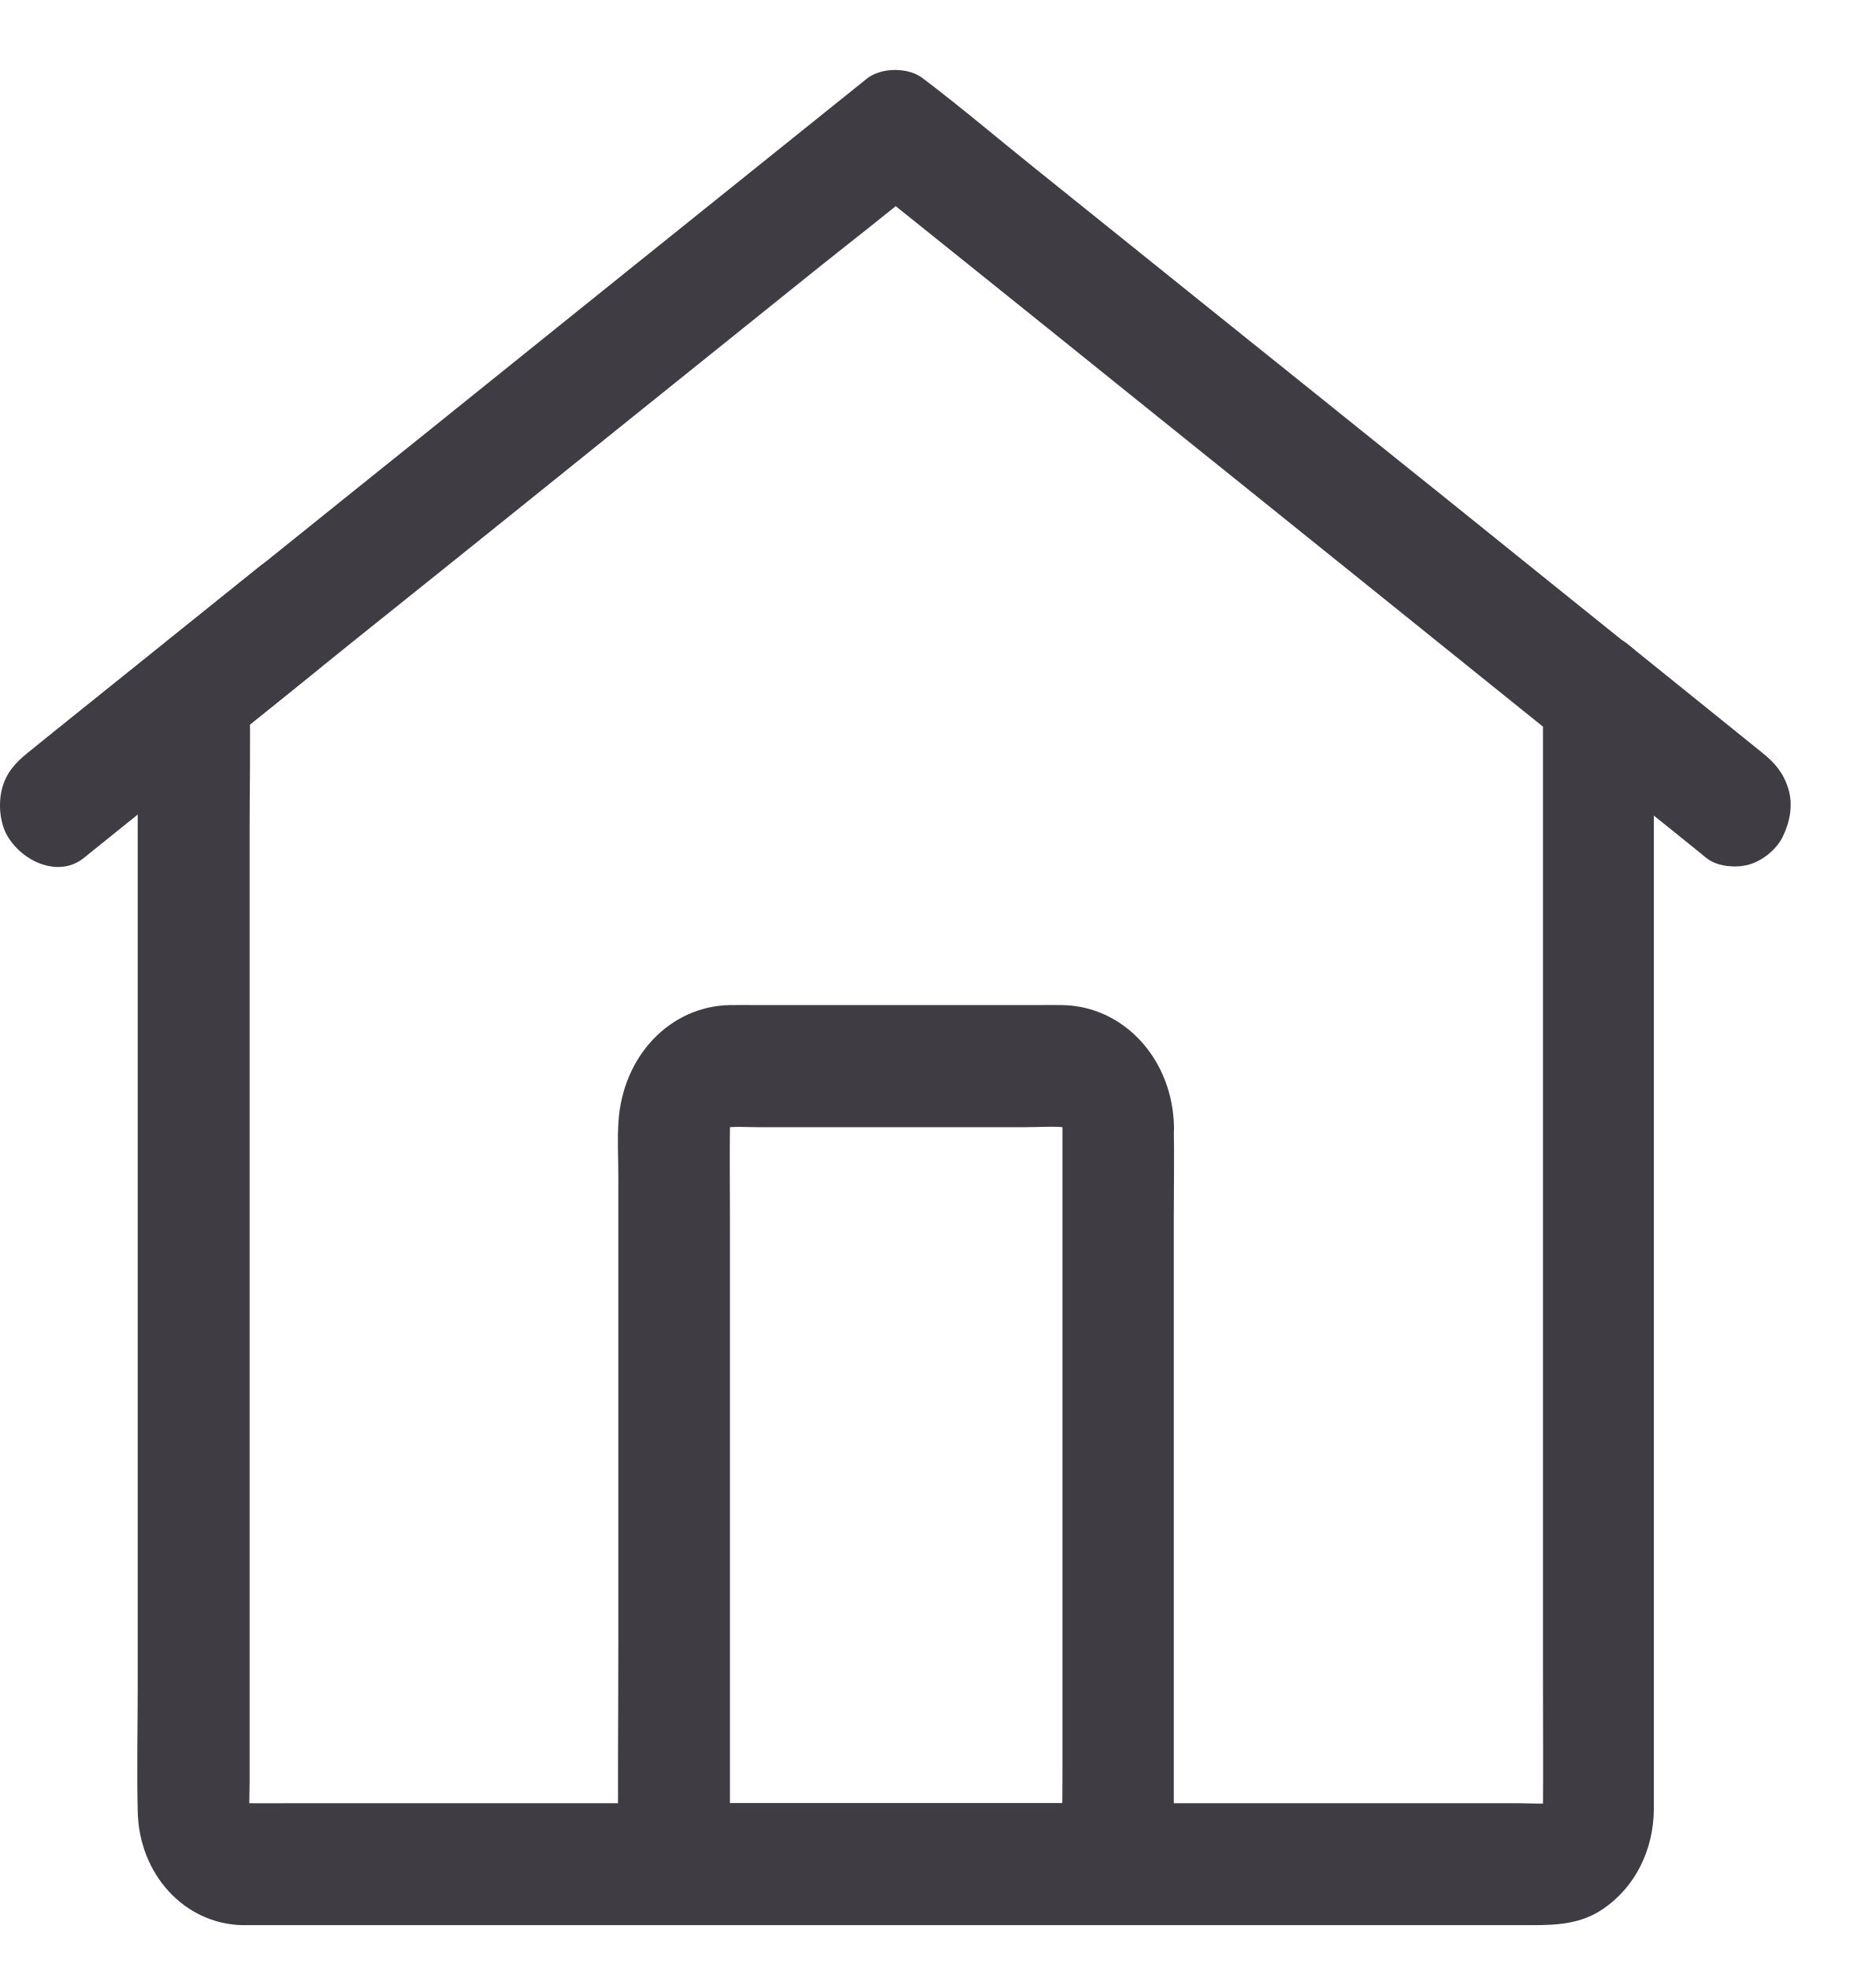
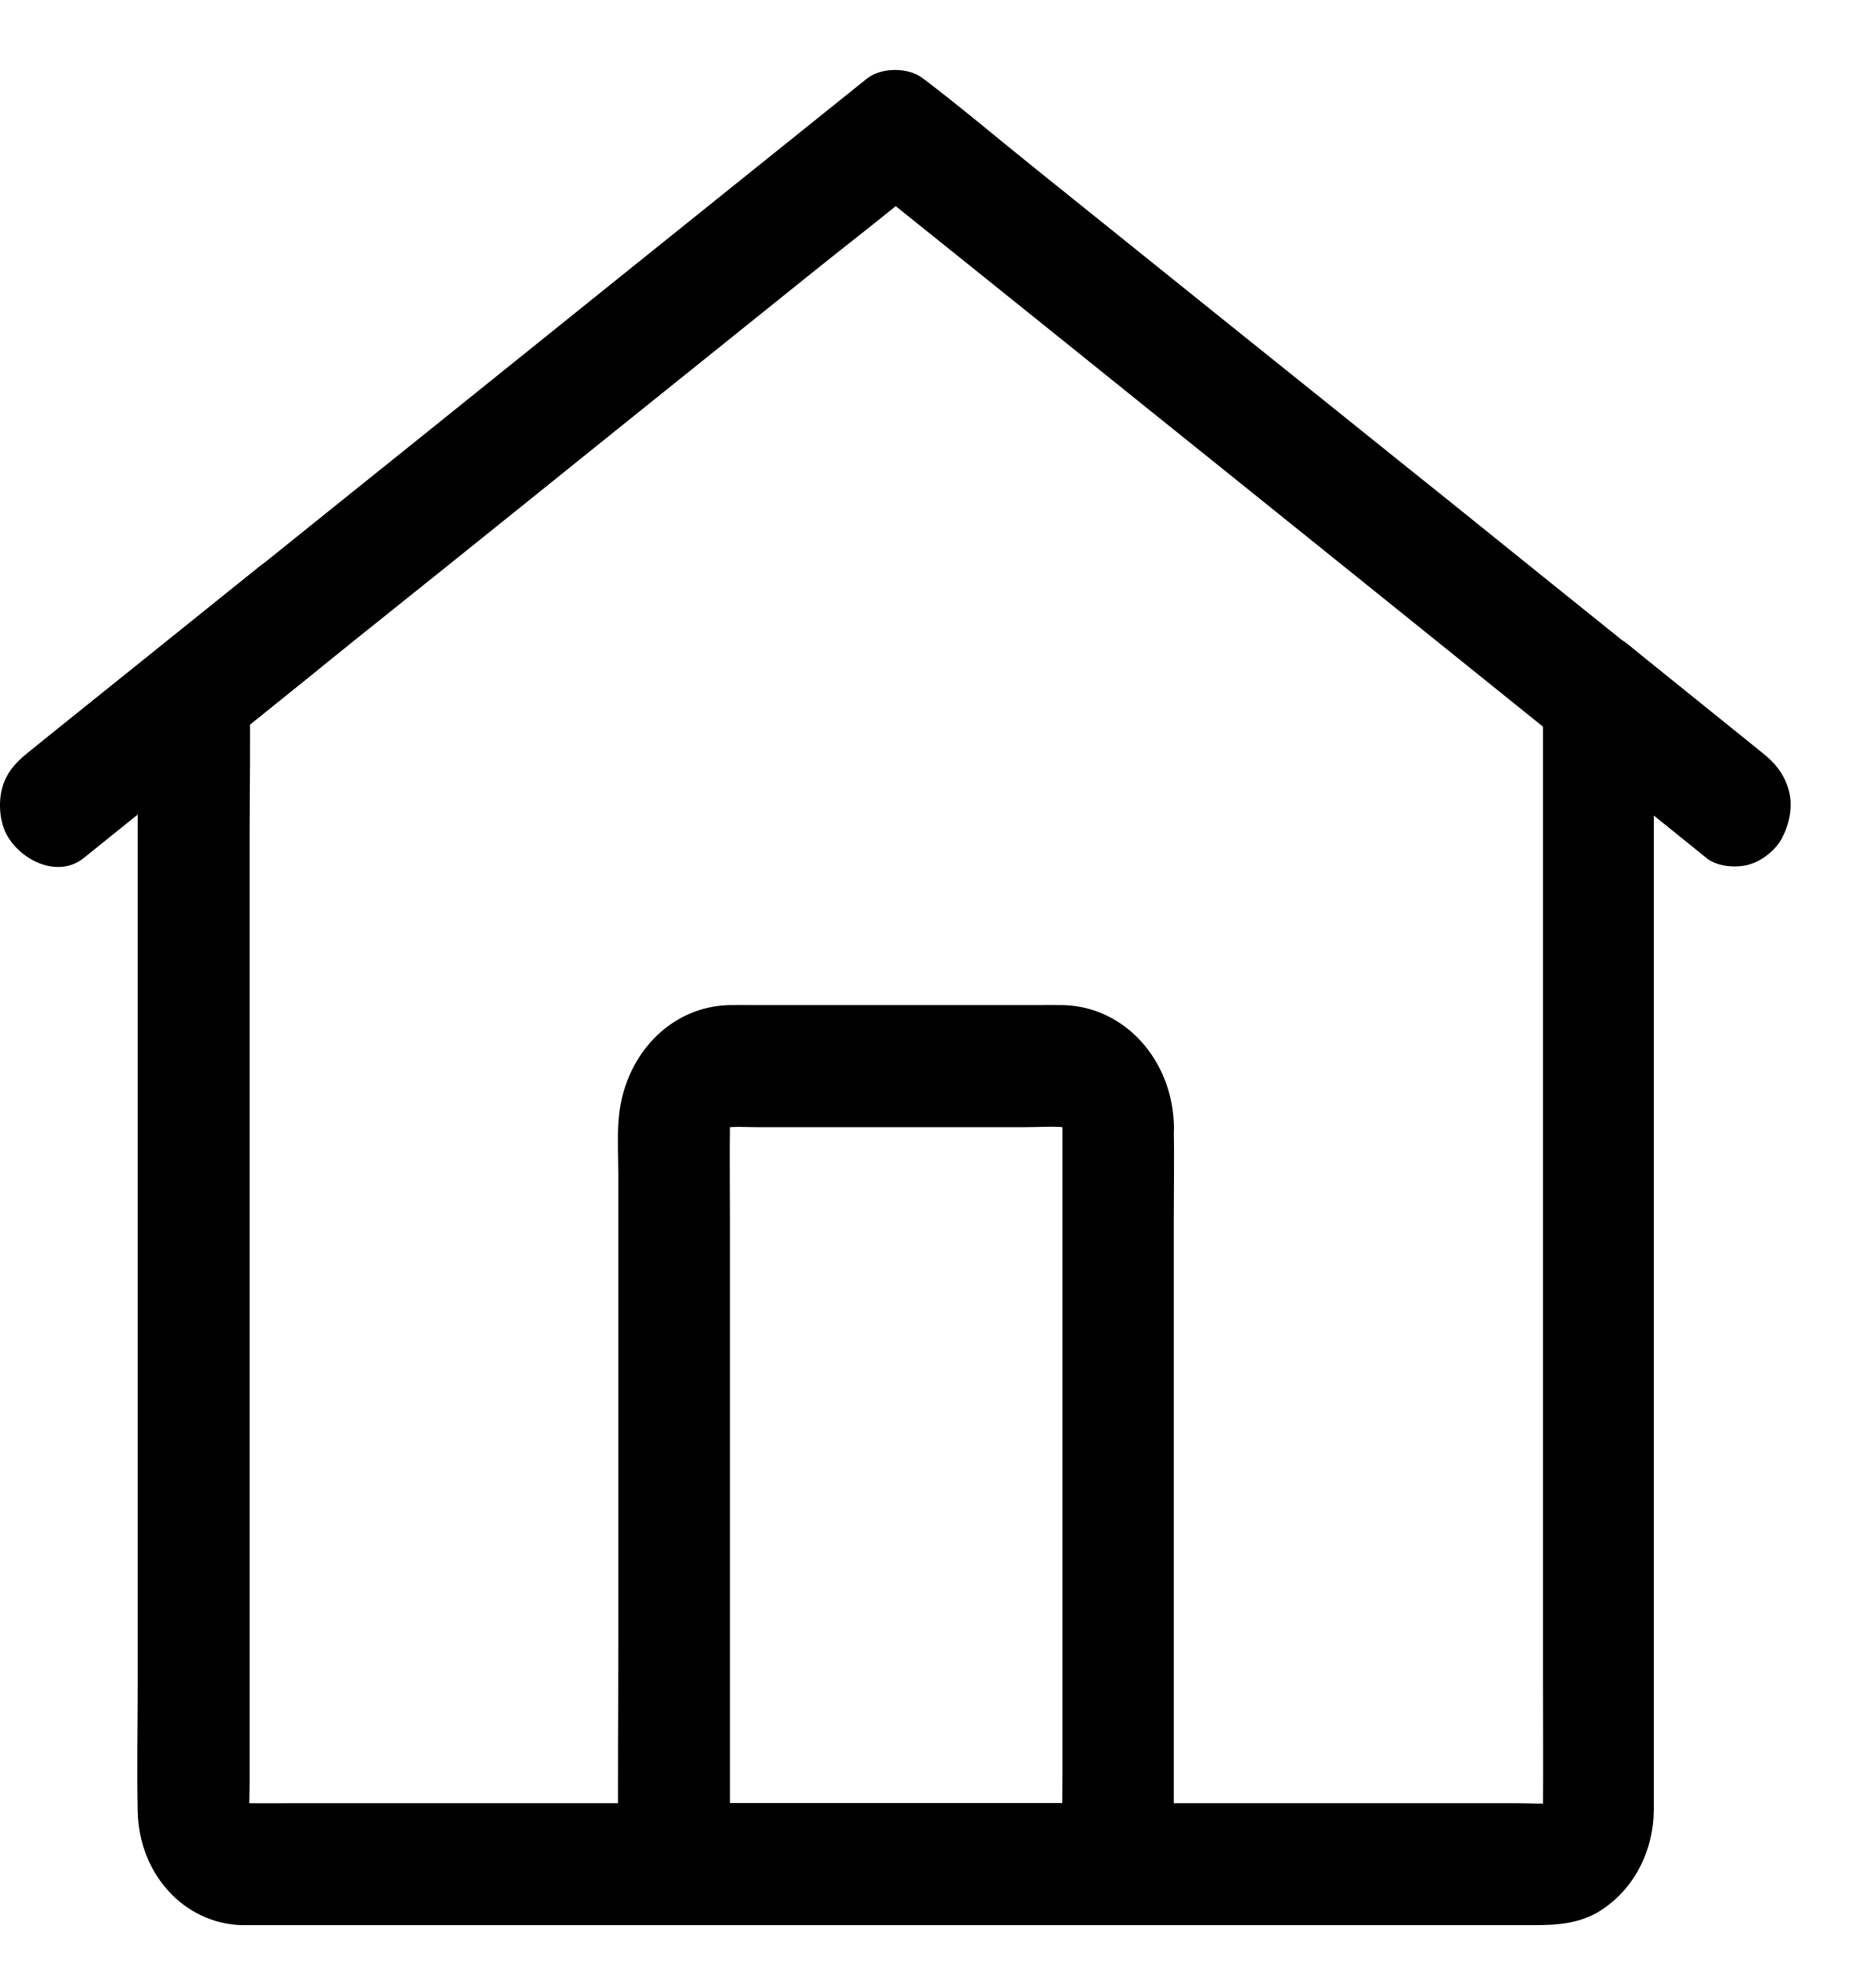
<svg xmlns="http://www.w3.org/2000/svg" width="20" height="21" viewBox="0 0 20 21" fill="none">
-   <path d="M16.45 7.414C16.45 7.812 16.45 8.21 16.45 8.61C16.45 9.562 16.45 10.513 16.45 11.465C16.45 12.613 16.45 13.761 16.45 14.91C16.45 15.898 16.45 16.886 16.45 17.875C16.45 18.346 16.453 18.817 16.45 19.289C16.45 19.324 16.448 19.358 16.444 19.393C16.451 19.334 16.457 19.278 16.465 19.22C16.457 19.267 16.445 19.313 16.428 19.358C16.448 19.306 16.467 19.254 16.487 19.203C16.475 19.228 16.463 19.252 16.451 19.278C16.406 19.375 16.558 19.151 16.471 19.246C16.39 19.334 16.564 19.189 16.513 19.215C16.485 19.228 16.461 19.25 16.434 19.263C16.481 19.241 16.529 19.22 16.576 19.198C16.535 19.218 16.493 19.231 16.45 19.239C16.503 19.231 16.555 19.224 16.608 19.215C16.465 19.235 16.315 19.222 16.172 19.222C15.835 19.222 15.499 19.222 15.16 19.222C14.661 19.222 14.16 19.222 13.661 19.222C13.049 19.222 12.437 19.222 11.827 19.222C11.153 19.222 10.478 19.222 9.805 19.222C9.127 19.222 8.45 19.222 7.772 19.222C7.141 19.222 6.511 19.222 5.879 19.222C5.344 19.222 4.81 19.222 4.275 19.222C3.894 19.222 3.514 19.222 3.134 19.222C2.958 19.222 2.781 19.224 2.605 19.222C2.571 19.222 2.538 19.22 2.504 19.215C2.558 19.224 2.609 19.231 2.663 19.239C2.619 19.231 2.577 19.218 2.536 19.198C2.583 19.22 2.631 19.241 2.678 19.263C2.655 19.25 2.633 19.237 2.609 19.224C2.52 19.174 2.726 19.341 2.639 19.246C2.558 19.157 2.69 19.347 2.667 19.291C2.655 19.261 2.635 19.235 2.623 19.205C2.643 19.256 2.663 19.308 2.682 19.36C2.665 19.315 2.653 19.27 2.645 19.222C2.653 19.28 2.659 19.337 2.667 19.395C2.651 19.267 2.661 19.135 2.661 19.008C2.661 18.722 2.661 18.439 2.661 18.154C2.661 17.206 2.661 16.259 2.661 15.312C2.661 14.164 2.661 13.018 2.661 11.869C2.661 10.874 2.661 9.88 2.661 8.885C2.661 8.401 2.672 7.912 2.661 7.427C2.661 7.421 2.661 7.414 2.661 7.406C2.562 7.592 2.465 7.78 2.365 7.966C2.847 7.579 3.328 7.189 3.809 6.802C4.128 6.547 4.445 6.292 4.764 6.037C5.364 5.555 5.966 5.072 6.566 4.588C7.265 4.026 7.967 3.463 8.666 2.901C9.052 2.59 9.448 2.289 9.828 1.967C9.834 1.963 9.84 1.958 9.846 1.954C9.646 1.954 9.446 1.954 9.246 1.954C9.569 2.213 9.89 2.471 10.213 2.73C10.9 3.282 11.587 3.833 12.274 4.387C12.908 4.897 13.542 5.405 14.176 5.916C14.423 6.115 14.671 6.314 14.918 6.513C15.509 6.988 16.099 7.464 16.691 7.94C16.707 7.953 16.725 7.966 16.741 7.981C16.858 8.074 17.066 8.087 17.198 8.046C17.337 8.005 17.485 7.888 17.553 7.747C17.626 7.596 17.662 7.414 17.612 7.248C17.563 7.077 17.47 6.965 17.339 6.861C16.794 6.424 16.25 5.985 15.705 5.546C15.447 5.338 15.192 5.133 14.934 4.927C14.336 4.447 13.738 3.965 13.138 3.485C12.435 2.921 11.732 2.356 11.029 1.79C10.64 1.478 10.256 1.152 9.86 0.851C9.854 0.847 9.848 0.842 9.842 0.838C9.69 0.715 9.397 0.715 9.242 0.838C8.773 1.214 8.305 1.591 7.836 1.967C6.964 2.668 6.093 3.366 5.223 4.067C4.732 4.463 4.239 4.858 3.748 5.252C3.134 5.745 2.522 6.238 1.91 6.731C1.86 6.77 1.813 6.809 1.763 6.85C1.583 6.997 1.472 7.166 1.468 7.423C1.466 7.475 1.468 7.527 1.468 7.579C1.468 7.838 1.468 8.098 1.468 8.357C1.468 9.322 1.468 10.286 1.468 11.253C1.468 12.462 1.468 13.671 1.468 14.88C1.468 15.911 1.468 16.945 1.468 17.976C1.468 18.42 1.458 18.865 1.468 19.308C1.482 19.981 1.965 20.506 2.581 20.522C2.607 20.522 2.635 20.522 2.661 20.522C2.833 20.522 3.007 20.522 3.179 20.522C3.902 20.522 4.625 20.522 5.348 20.522C6.388 20.522 7.426 20.522 8.466 20.522C9.575 20.522 10.684 20.522 11.791 20.522C12.746 20.522 13.698 20.522 14.653 20.522C15.214 20.522 15.774 20.522 16.335 20.522C16.6 20.522 16.86 20.509 17.095 20.346C17.432 20.115 17.628 19.724 17.632 19.289C17.632 19.233 17.632 19.179 17.632 19.122C17.632 18.42 17.632 17.719 17.632 17.016C17.632 15.874 17.632 14.732 17.632 13.591C17.632 12.423 17.632 11.255 17.632 10.087C17.632 9.307 17.632 8.528 17.632 7.747C17.632 7.637 17.632 7.529 17.632 7.419C17.632 7.079 17.359 6.755 17.038 6.77C16.721 6.783 16.45 7.051 16.45 7.414Z" fill="#3F3C44" />
-   <path d="M16.742 7.977C17.166 8.318 17.588 8.658 18.012 9C18.073 9.049 18.135 9.099 18.196 9.149C18.313 9.242 18.521 9.255 18.654 9.214C18.792 9.173 18.941 9.056 19.008 8.915C19.082 8.764 19.117 8.582 19.068 8.416C19.018 8.245 18.925 8.135 18.794 8.029C18.371 7.687 17.949 7.347 17.525 7.006C17.463 6.956 17.402 6.906 17.341 6.857C17.224 6.764 17.016 6.751 16.883 6.792C16.744 6.833 16.596 6.95 16.529 7.09C16.455 7.242 16.42 7.423 16.469 7.59C16.521 7.758 16.612 7.871 16.742 7.977Z" fill="#3F3C44" />
-   <path d="M0.892 9.147C1.529 8.634 2.165 8.121 2.803 7.611C2.991 7.46 3.181 7.308 3.369 7.155C3.498 7.051 3.599 6.941 3.643 6.768C3.682 6.612 3.665 6.407 3.583 6.268C3.425 5.998 3.039 5.821 2.771 6.035C2.098 6.575 1.423 7.118 0.749 7.659C0.597 7.782 0.444 7.903 0.294 8.026C0.165 8.13 0.064 8.24 0.02 8.413C-0.019 8.569 -0.002 8.775 0.08 8.913C0.238 9.183 0.624 9.361 0.892 9.147Z" fill="#3F3C44" />
-   <path d="M11.327 12.01C11.327 12.269 11.327 12.531 11.327 12.79C11.327 13.415 11.327 14.04 11.327 14.665C11.327 15.422 11.327 16.177 11.327 16.934C11.327 17.589 11.327 18.242 11.327 18.898C11.327 19.215 11.319 19.538 11.327 19.855C11.327 19.86 11.327 19.864 11.327 19.871C11.525 19.654 11.723 19.438 11.921 19.222C11.389 19.222 10.856 19.222 10.323 19.222C9.473 19.222 8.624 19.222 7.774 19.222C7.578 19.222 7.382 19.222 7.188 19.222C7.386 19.438 7.584 19.654 7.782 19.871C7.782 19.609 7.782 19.345 7.782 19.084C7.782 18.45 7.782 17.818 7.782 17.185C7.782 16.426 7.782 15.665 7.782 14.905C7.782 14.252 7.782 13.599 7.782 12.948C7.782 12.639 7.778 12.33 7.782 12.023C7.782 11.99 7.784 11.958 7.788 11.925C7.78 11.984 7.774 12.04 7.766 12.098C7.774 12.042 7.788 11.988 7.808 11.934C7.788 11.986 7.768 12.038 7.748 12.09C7.762 12.055 7.78 12.025 7.796 11.992C7.841 11.904 7.683 12.124 7.782 12.016C7.881 11.908 7.679 12.081 7.76 12.031C7.79 12.014 7.82 11.995 7.849 11.979C7.802 12.001 7.754 12.023 7.707 12.044C7.756 12.023 7.804 12.008 7.857 11.999C7.804 12.008 7.752 12.014 7.699 12.023C7.833 12.005 7.972 12.016 8.107 12.016C8.392 12.016 8.675 12.016 8.96 12.016C9.612 12.016 10.262 12.016 10.913 12.016C11.078 12.016 11.248 12.001 11.41 12.023C11.357 12.014 11.305 12.008 11.252 11.999C11.303 12.008 11.353 12.023 11.402 12.044C11.355 12.023 11.307 12.001 11.26 11.979C11.292 11.995 11.319 12.014 11.349 12.031C11.432 12.077 11.23 11.904 11.327 12.01C11.426 12.12 11.27 11.899 11.313 11.988C11.329 12.021 11.347 12.053 11.361 12.085C11.341 12.034 11.321 11.982 11.302 11.93C11.321 11.984 11.335 12.036 11.343 12.094C11.335 12.036 11.329 11.979 11.321 11.921C11.325 11.951 11.327 11.979 11.327 12.01C11.335 12.349 11.595 12.674 11.921 12.659C12.238 12.643 12.524 12.373 12.516 12.01C12.502 11.294 11.985 10.727 11.329 10.714C11.238 10.712 11.145 10.714 11.054 10.714C10.557 10.714 10.062 10.714 9.565 10.714C9.067 10.714 8.57 10.714 8.071 10.714C7.974 10.714 7.877 10.712 7.78 10.714C7.14 10.727 6.641 11.259 6.594 11.951C6.58 12.144 6.592 12.341 6.592 12.533C6.592 12.987 6.592 13.441 6.592 13.896C6.592 15.109 6.592 16.324 6.592 17.537C6.592 18.303 6.584 19.068 6.592 19.832C6.592 19.843 6.592 19.855 6.592 19.866C6.592 20.217 6.863 20.515 7.186 20.515C7.719 20.515 8.251 20.515 8.784 20.515C9.634 20.515 10.483 20.515 11.333 20.515C11.529 20.515 11.725 20.515 11.919 20.515C12.24 20.515 12.514 20.219 12.514 19.866C12.514 19.607 12.514 19.345 12.514 19.086C12.514 18.461 12.514 17.836 12.514 17.211C12.514 16.454 12.514 15.699 12.514 14.942C12.514 14.287 12.514 13.634 12.514 12.979C12.514 12.661 12.52 12.341 12.514 12.021C12.514 12.016 12.514 12.012 12.514 12.005C12.514 11.666 12.24 11.341 11.919 11.357C11.601 11.376 11.327 11.646 11.327 12.01Z" fill="#3F3C44" />
+   <path d="M16.45 7.414C16.45 7.812 16.45 8.21 16.45 8.61C16.45 9.562 16.45 10.513 16.45 11.465C16.45 12.613 16.45 13.761 16.45 14.91C16.45 15.898 16.45 16.886 16.45 17.875C16.45 18.346 16.453 18.817 16.45 19.289C16.45 19.324 16.448 19.358 16.444 19.393C16.451 19.334 16.457 19.278 16.465 19.22C16.457 19.267 16.445 19.313 16.428 19.358C16.448 19.306 16.467 19.254 16.487 19.203C16.475 19.228 16.463 19.252 16.451 19.278C16.406 19.375 16.558 19.151 16.471 19.246C16.39 19.334 16.564 19.189 16.513 19.215C16.485 19.228 16.461 19.25 16.434 19.263C16.481 19.241 16.529 19.22 16.576 19.198C16.535 19.218 16.493 19.231 16.45 19.239C16.503 19.231 16.555 19.224 16.608 19.215C16.465 19.235 16.315 19.222 16.172 19.222C15.835 19.222 15.499 19.222 15.16 19.222C14.661 19.222 14.16 19.222 13.661 19.222C13.049 19.222 12.437 19.222 11.827 19.222C11.153 19.222 10.478 19.222 9.805 19.222C9.127 19.222 8.45 19.222 7.772 19.222C7.141 19.222 6.511 19.222 5.879 19.222C5.344 19.222 4.81 19.222 4.275 19.222C3.894 19.222 3.514 19.222 3.134 19.222C2.958 19.222 2.781 19.224 2.605 19.222C2.571 19.222 2.538 19.22 2.504 19.215C2.558 19.224 2.609 19.231 2.663 19.239C2.619 19.231 2.577 19.218 2.536 19.198C2.583 19.22 2.631 19.241 2.678 19.263C2.655 19.25 2.633 19.237 2.609 19.224C2.52 19.174 2.726 19.341 2.639 19.246C2.558 19.157 2.69 19.347 2.667 19.291C2.655 19.261 2.635 19.235 2.623 19.205C2.643 19.256 2.663 19.308 2.682 19.36C2.665 19.315 2.653 19.27 2.645 19.222C2.653 19.28 2.659 19.337 2.667 19.395C2.651 19.267 2.661 19.135 2.661 19.008C2.661 18.722 2.661 18.439 2.661 18.154C2.661 17.206 2.661 16.259 2.661 15.312C2.661 14.164 2.661 13.018 2.661 11.869C2.661 10.874 2.661 9.88 2.661 8.885C2.661 8.401 2.672 7.912 2.661 7.427C2.661 7.421 2.661 7.414 2.661 7.406C2.562 7.592 2.465 7.78 2.365 7.966C2.847 7.579 3.328 7.189 3.809 6.802C4.128 6.547 4.445 6.292 4.764 6.037C5.364 5.555 5.966 5.072 6.566 4.588C7.265 4.026 7.967 3.463 8.666 2.901C9.052 2.59 9.448 2.289 9.828 1.967C9.834 1.963 9.84 1.958 9.846 1.954C9.646 1.954 9.446 1.954 9.246 1.954C9.569 2.213 9.89 2.471 10.213 2.73C10.9 3.282 11.587 3.833 12.274 4.387C12.908 4.897 13.542 5.405 14.176 5.916C14.423 6.115 14.671 6.314 14.918 6.513C15.509 6.988 16.099 7.464 16.691 7.94C16.707 7.953 16.725 7.966 16.741 7.981C16.858 8.074 17.066 8.087 17.198 8.046C17.337 8.005 17.485 7.888 17.553 7.747C17.626 7.596 17.662 7.414 17.612 7.248C17.563 7.077 17.47 6.965 17.339 6.861C16.794 6.424 16.25 5.985 15.705 5.546C15.447 5.338 15.192 5.133 14.934 4.927C14.336 4.447 13.738 3.965 13.138 3.485C12.435 2.921 11.732 2.356 11.029 1.79C10.64 1.478 10.256 1.152 9.86 0.851C9.854 0.847 9.848 0.842 9.842 0.838C9.69 0.715 9.397 0.715 9.242 0.838C8.773 1.214 8.305 1.591 7.836 1.967C6.964 2.668 6.093 3.366 5.223 4.067C4.732 4.463 4.239 4.858 3.748 5.252C3.134 5.745 2.522 6.238 1.91 6.731C1.86 6.77 1.813 6.809 1.763 6.85C1.583 6.997 1.472 7.166 1.468 7.423C1.466 7.475 1.468 7.527 1.468 7.579C1.468 7.838 1.468 8.098 1.468 8.357C1.468 9.322 1.468 10.286 1.468 11.253C1.468 12.462 1.468 13.671 1.468 14.88C1.468 15.911 1.468 16.945 1.468 17.976C1.468 18.42 1.458 18.865 1.468 19.308C1.482 19.981 1.965 20.506 2.581 20.522C2.607 20.522 2.635 20.522 2.661 20.522C2.833 20.522 3.007 20.522 3.179 20.522C3.902 20.522 4.625 20.522 5.348 20.522C6.388 20.522 7.426 20.522 8.466 20.522C9.575 20.522 10.684 20.522 11.791 20.522C12.746 20.522 13.698 20.522 14.653 20.522C15.214 20.522 15.774 20.522 16.335 20.522C16.6 20.522 16.86 20.509 17.095 20.346C17.432 20.115 17.628 19.724 17.632 19.289C17.632 19.233 17.632 19.179 17.632 19.122C17.632 18.42 17.632 17.719 17.632 17.016C17.632 15.874 17.632 14.732 17.632 13.591C17.632 12.423 17.632 11.255 17.632 10.087C17.632 9.307 17.632 8.528 17.632 7.747C17.632 7.637 17.632 7.529 17.632 7.419C17.632 7.079 17.359 6.755 17.038 6.77C16.721 6.783 16.45 7.051 16.45 7.414Z" fill="currentColor" />
+   <path d="M16.742 7.977C17.166 8.318 17.588 8.658 18.012 9C18.073 9.049 18.135 9.099 18.196 9.149C18.313 9.242 18.521 9.255 18.654 9.214C18.792 9.173 18.941 9.056 19.008 8.915C19.082 8.764 19.117 8.582 19.068 8.416C19.018 8.245 18.925 8.135 18.794 8.029C18.371 7.687 17.949 7.347 17.525 7.006C17.463 6.956 17.402 6.906 17.341 6.857C17.224 6.764 17.016 6.751 16.883 6.792C16.744 6.833 16.596 6.95 16.529 7.09C16.455 7.242 16.42 7.423 16.469 7.59C16.521 7.758 16.612 7.871 16.742 7.977Z" fill="currentColor" />
+   <path d="M0.892 9.147C1.529 8.634 2.165 8.121 2.803 7.611C2.991 7.46 3.181 7.308 3.369 7.155C3.498 7.051 3.599 6.941 3.643 6.768C3.682 6.612 3.665 6.407 3.583 6.268C3.425 5.998 3.039 5.821 2.771 6.035C2.098 6.575 1.423 7.118 0.749 7.659C0.597 7.782 0.444 7.903 0.294 8.026C0.165 8.13 0.064 8.24 0.02 8.413C-0.019 8.569 -0.002 8.775 0.08 8.913C0.238 9.183 0.624 9.361 0.892 9.147Z" fill="currentColor" />
+   <path d="M11.327 12.01C11.327 12.269 11.327 12.531 11.327 12.79C11.327 13.415 11.327 14.04 11.327 14.665C11.327 15.422 11.327 16.177 11.327 16.934C11.327 17.589 11.327 18.242 11.327 18.898C11.327 19.215 11.319 19.538 11.327 19.855C11.327 19.86 11.327 19.864 11.327 19.871C11.525 19.654 11.723 19.438 11.921 19.222C11.389 19.222 10.856 19.222 10.323 19.222C9.473 19.222 8.624 19.222 7.774 19.222C7.578 19.222 7.382 19.222 7.188 19.222C7.386 19.438 7.584 19.654 7.782 19.871C7.782 19.609 7.782 19.345 7.782 19.084C7.782 18.45 7.782 17.818 7.782 17.185C7.782 16.426 7.782 15.665 7.782 14.905C7.782 14.252 7.782 13.599 7.782 12.948C7.782 12.639 7.778 12.33 7.782 12.023C7.782 11.99 7.784 11.958 7.788 11.925C7.78 11.984 7.774 12.04 7.766 12.098C7.774 12.042 7.788 11.988 7.808 11.934C7.788 11.986 7.768 12.038 7.748 12.09C7.762 12.055 7.78 12.025 7.796 11.992C7.841 11.904 7.683 12.124 7.782 12.016C7.881 11.908 7.679 12.081 7.76 12.031C7.79 12.014 7.82 11.995 7.849 11.979C7.802 12.001 7.754 12.023 7.707 12.044C7.756 12.023 7.804 12.008 7.857 11.999C7.804 12.008 7.752 12.014 7.699 12.023C7.833 12.005 7.972 12.016 8.107 12.016C8.392 12.016 8.675 12.016 8.96 12.016C9.612 12.016 10.262 12.016 10.913 12.016C11.078 12.016 11.248 12.001 11.41 12.023C11.357 12.014 11.305 12.008 11.252 11.999C11.303 12.008 11.353 12.023 11.402 12.044C11.355 12.023 11.307 12.001 11.26 11.979C11.292 11.995 11.319 12.014 11.349 12.031C11.432 12.077 11.23 11.904 11.327 12.01C11.426 12.12 11.27 11.899 11.313 11.988C11.329 12.021 11.347 12.053 11.361 12.085C11.341 12.034 11.321 11.982 11.302 11.93C11.321 11.984 11.335 12.036 11.343 12.094C11.335 12.036 11.329 11.979 11.321 11.921C11.325 11.951 11.327 11.979 11.327 12.01C11.335 12.349 11.595 12.674 11.921 12.659C12.238 12.643 12.524 12.373 12.516 12.01C12.502 11.294 11.985 10.727 11.329 10.714C11.238 10.712 11.145 10.714 11.054 10.714C10.557 10.714 10.062 10.714 9.565 10.714C9.067 10.714 8.57 10.714 8.071 10.714C7.974 10.714 7.877 10.712 7.78 10.714C7.14 10.727 6.641 11.259 6.594 11.951C6.58 12.144 6.592 12.341 6.592 12.533C6.592 12.987 6.592 13.441 6.592 13.896C6.592 15.109 6.592 16.324 6.592 17.537C6.592 18.303 6.584 19.068 6.592 19.832C6.592 19.843 6.592 19.855 6.592 19.866C6.592 20.217 6.863 20.515 7.186 20.515C7.719 20.515 8.251 20.515 8.784 20.515C9.634 20.515 10.483 20.515 11.333 20.515C11.529 20.515 11.725 20.515 11.919 20.515C12.24 20.515 12.514 20.219 12.514 19.866C12.514 19.607 12.514 19.345 12.514 19.086C12.514 18.461 12.514 17.836 12.514 17.211C12.514 16.454 12.514 15.699 12.514 14.942C12.514 14.287 12.514 13.634 12.514 12.979C12.514 12.661 12.52 12.341 12.514 12.021C12.514 12.016 12.514 12.012 12.514 12.005C12.514 11.666 12.24 11.341 11.919 11.357C11.601 11.376 11.327 11.646 11.327 12.01Z" fill="currentColor" />
</svg>
